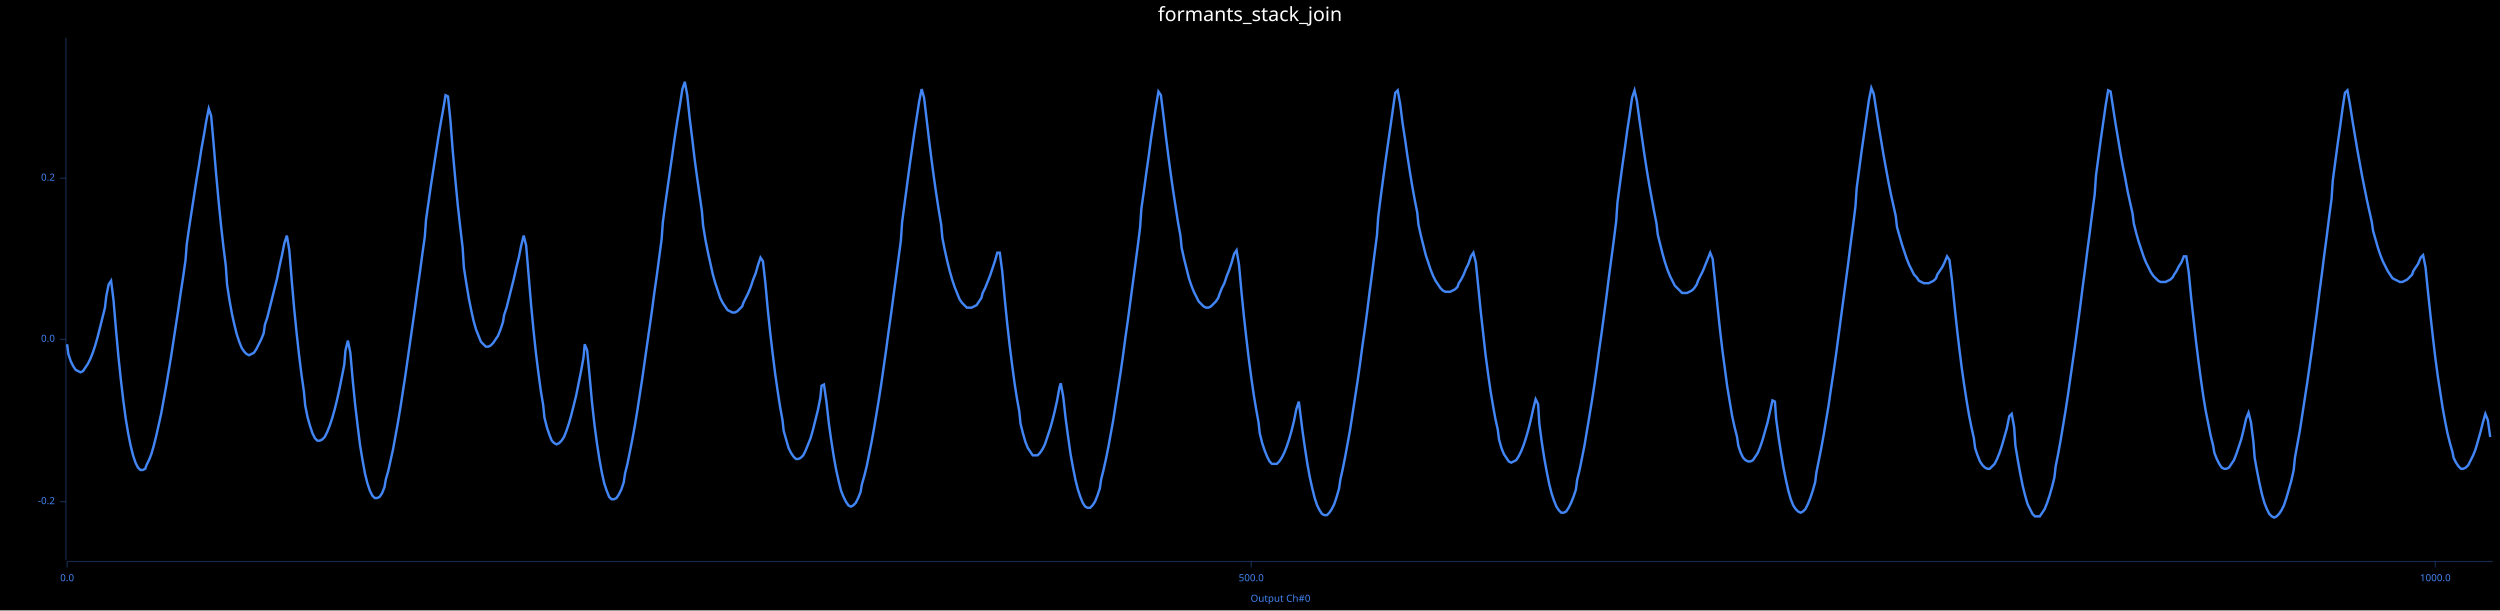
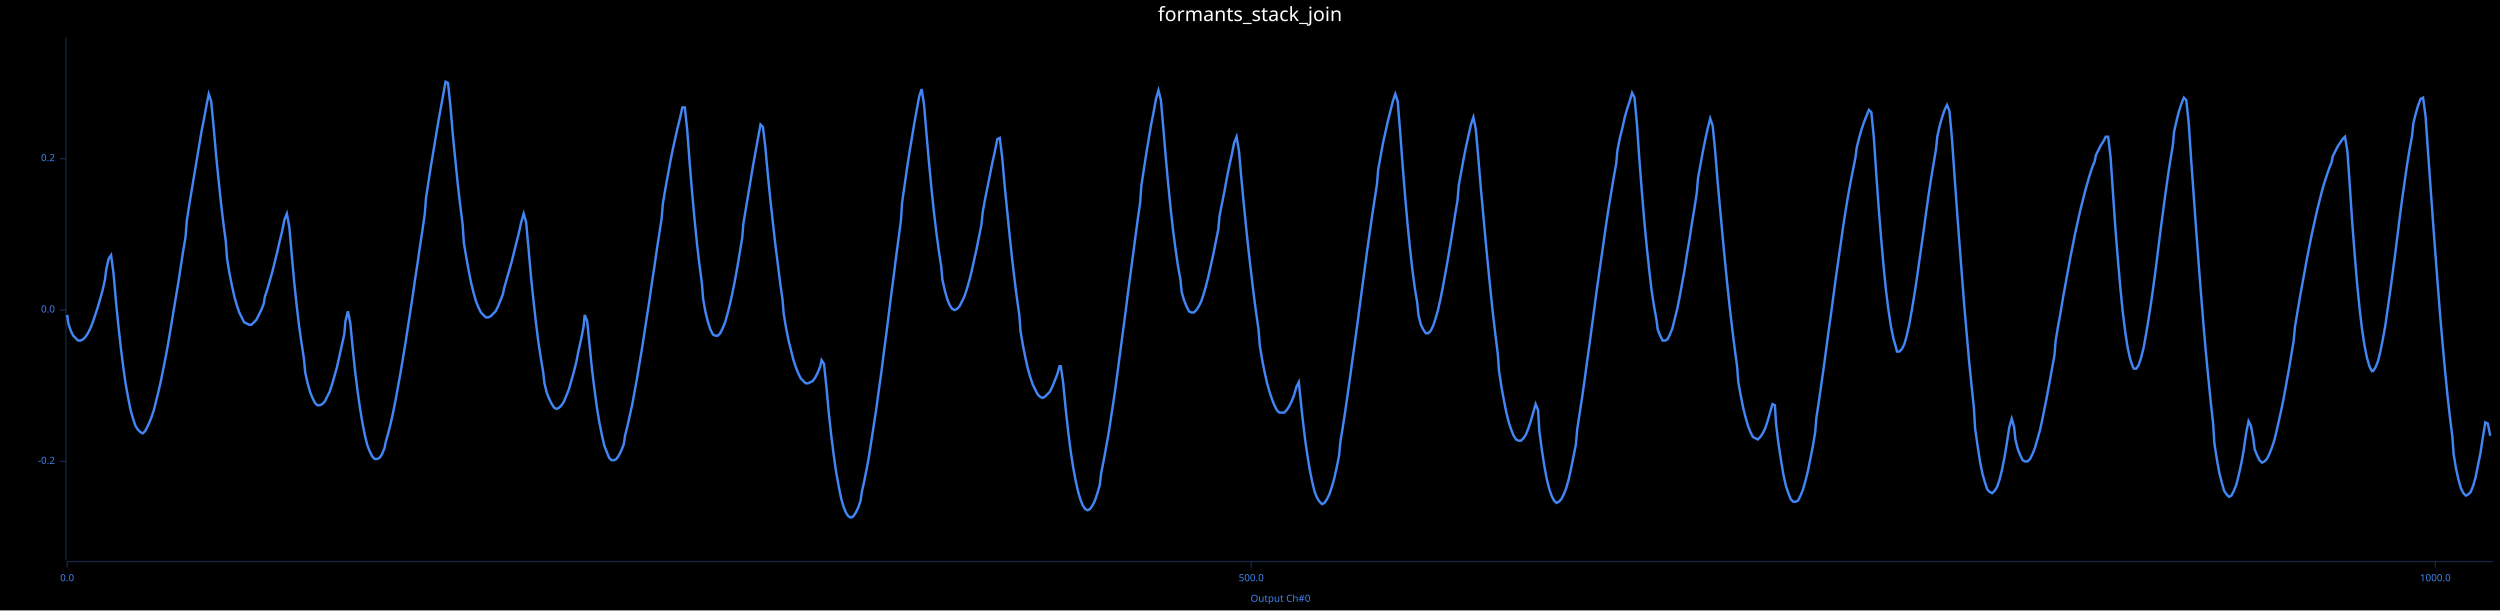
<svg xmlns="http://www.w3.org/2000/svg" width="2048" height="500" viewBox="0 0 2048 500">
  <rect x="0" y="0" width="2048" height="500" opacity="1" fill="#000000" stroke="none" />
  <text x="1024" y="5" dy="0.76em" text-anchor="middle" font-family="sans-serif" font-size="16.129" opacity="1" fill="#FFFFFF">
formants_stack_join
</text>
  <text x="1049" y="495" dy="-0.5ex" text-anchor="middle" font-family="sans-serif" font-size="8.065" opacity="1" fill="#4285F4">
Output Ch#0
</text>
  <polyline fill="none" opacity="0.3" stroke="#4285F4" stroke-width="1" points="54,31 54,459 " />
-   <text x="45" y="411" dy="0.5ex" text-anchor="end" font-family="sans-serif" font-size="8.065" opacity="1" fill="#4285F4">
+   <text x="45" y="378" dy="0.5ex" text-anchor="end" font-family="sans-serif" font-size="8.065" opacity="1" fill="#4285F4">
-0.2
</text>
-   <polyline fill="none" opacity="0.3" stroke="#4285F4" stroke-width="1" points="49,411 54,411 " />
-   <text x="45" y="278" dy="0.5ex" text-anchor="end" font-family="sans-serif" font-size="8.065" opacity="1" fill="#4285F4">
+   <polyline fill="none" opacity="0.3" stroke="#4285F4" stroke-width="1" points="49,378 54,378 " />
+   <text x="45" y="254" dy="0.5ex" text-anchor="end" font-family="sans-serif" font-size="8.065" opacity="1" fill="#4285F4">
0.0
</text>
-   <polyline fill="none" opacity="0.3" stroke="#4285F4" stroke-width="1" points="49,278 54,278 " />
-   <text x="45" y="146" dy="0.5ex" text-anchor="end" font-family="sans-serif" font-size="8.065" opacity="1" fill="#4285F4">
+   <polyline fill="none" opacity="0.3" stroke="#4285F4" stroke-width="1" points="49,254 54,254 " />
+   <text x="45" y="130" dy="0.5ex" text-anchor="end" font-family="sans-serif" font-size="8.065" opacity="1" fill="#4285F4">
0.2
</text>
-   <polyline fill="none" opacity="0.3" stroke="#4285F4" stroke-width="1" points="49,146 54,146 " />
+   <polyline fill="none" opacity="0.3" stroke="#4285F4" stroke-width="1" points="49,130 54,130 " />
  <polyline fill="none" opacity="0.3" stroke="#4285F4" stroke-width="1" points="55,460 2042,460 " />
  <text x="55" y="470" dy="0.76em" text-anchor="middle" font-family="sans-serif" font-size="8.065" opacity="1" fill="#4285F4">
0.0
</text>
  <polyline fill="none" opacity="0.3" stroke="#4285F4" stroke-width="1" points="55,460 55,465 " />
  <text x="1025" y="470" dy="0.76em" text-anchor="middle" font-family="sans-serif" font-size="8.065" opacity="1" fill="#4285F4">
500.0
</text>
  <polyline fill="none" opacity="0.3" stroke="#4285F4" stroke-width="1" points="1025,460 1025,465 " />
  <text x="1995" y="470" dy="0.76em" text-anchor="middle" font-family="sans-serif" font-size="8.065" opacity="1" fill="#4285F4">
1000.0
</text>
  <polyline fill="none" opacity="0.3" stroke="#4285F4" stroke-width="1" points="1995,460 1995,465 " />
-   <polyline fill="none" opacity="1" stroke="#4285F4" stroke-width="2" points="55,282 56,290 58,296 60,300 62,303 64,304 66,305 68,304 70,301 72,298 74,294 76,289 78,283 80,276 82,268 84,260 86,252 87,243 89,233 91,230 93,246 95,270 97,292 99,311 101,328 103,343 105,355 107,365 109,373 111,379 113,383 115,385 117,385 119,384 120,381 122,377 124,372 126,365 128,357 130,348 132,339 134,328 136,317 138,305 140,293 142,280 144,267 146,254 148,240 150,227 152,213 153,200 155,186 157,173 159,160 161,147 163,135 165,122 167,111 169,99 171,89 173,95 175,118 177,142 179,164 181,184 183,202 185,218 186,233 188,246 190,257 192,266 194,274 196,280 198,285 200,288 202,290 204,291 206,290 208,289 210,286 212,282 214,278 216,273 217,266 219,260 221,252 223,244 225,236 227,228 229,218 231,209 233,199 235,193 237,205 239,230 241,253 243,273 245,291 247,307 249,321 250,332 252,342 254,349 256,355 258,359 260,361 262,361 264,360 266,358 268,354 270,349 272,343 274,336 276,328 278,319 280,309 282,299 283,287 285,279 287,289 289,312 291,332 293,349 295,365 297,377 299,388 301,396 303,402 305,406 307,408 309,408 311,407 313,404 315,399 316,393 318,386 320,377 322,368 324,357 326,346 328,334 330,321 332,308 334,294 336,280 338,266 340,252 342,237 344,223 346,208 348,194 349,180 351,166 353,152 355,139 357,126 359,113 361,101 363,90 365,78 367,79 369,99 371,125 373,147 375,168 377,186 379,203 380,219 382,232 384,244 386,254 388,263 390,270 392,275 394,280 396,282 398,284 400,284 402,283 404,281 406,278 408,275 410,270 412,264 413,258 415,252 417,244 419,236 421,228 423,219 425,211 427,201 429,193 431,201 433,225 435,249 437,270 439,289 441,305 443,320 445,332 446,342 448,350 450,356 452,361 454,363 456,364 458,363 460,361 462,358 464,353 466,347 468,340 470,332 472,324 474,314 476,304 478,293 479,282 481,287 483,308 485,330 487,348 489,363 491,376 493,387 495,396 497,402 499,407 501,409 503,409 505,408 507,405 509,401 511,395 512,388 514,380 516,370 518,360 520,349 522,337 524,324 526,311 528,297 530,283 532,269 534,255 536,240 538,226 540,211 542,196 543,182 545,167 547,153 549,139 551,125 553,111 555,98 557,86 559,73 561,67 563,78 565,97 567,113 569,130 571,145 573,159 575,173 576,185 578,197 580,207 582,216 584,225 586,232 588,238 590,244 592,248 594,251 596,254 598,255 600,256 602,256 604,255 606,253 608,251 609,248 611,244 613,240 615,235 617,229 619,224 621,217 623,211 625,214 627,232 629,254 631,273 633,290 635,306 637,320 639,333 641,344 642,353 644,360 646,367 648,371 650,374 652,376 654,376 656,375 658,373 660,369 662,364 664,359 666,352 668,344 670,336 672,326 673,316 675,315 677,329 679,347 681,361 683,374 685,385 687,394 689,402 691,407 693,411 695,414 697,415 699,414 701,412 703,408 705,403 706,397 708,390 710,382 712,372 714,362 716,351 718,339 720,327 722,314 724,300 726,286 728,271 730,257 732,242 734,227 736,212 738,197 739,182 741,167 743,152 745,137 747,123 749,109 751,96 753,83 755,73 757,80 759,97 761,114 763,130 765,145 767,159 769,172 771,184 772,195 774,205 776,214 778,222 780,229 782,235 784,240 786,245 788,248 790,250 792,252 794,252 796,252 798,251 800,250 802,247 804,244 805,240 807,236 809,231 811,226 813,220 815,214 817,207 819,207 821,222 823,244 825,264 827,282 829,298 831,313 833,326 835,337 836,347 838,355 840,362 842,367 844,370 846,373 848,373 850,373 852,371 854,368 856,364 858,358 860,352 862,345 864,337 866,328 868,317 869,314 871,325 873,343 875,358 877,372 879,383 881,393 883,401 885,407 887,412 889,415 891,416 893,416 895,414 897,411 899,406 901,400 902,393 904,385 906,376 908,366 910,355 912,344 914,331 916,318 918,305 920,291 922,276 924,262 926,247 928,232 930,217 932,202 934,186 935,171 937,157 939,142 941,128 943,113 945,100 947,87 949,75 951,78 953,94 955,111 957,127 959,142 961,156 963,169 965,182 967,193 968,203 970,212 972,220 974,228 976,234 978,239 980,243 982,247 984,249 986,251 988,252 990,252 992,251 994,249 996,247 998,244 999,241 1001,236 1003,232 1005,226 1007,221 1009,215 1011,208 1013,205 1015,217 1017,239 1019,259 1021,277 1023,294 1025,309 1027,323 1029,335 1031,346 1032,355 1034,363 1036,369 1038,374 1040,378 1042,380 1044,380 1046,380 1048,378 1050,375 1052,371 1054,366 1056,360 1058,353 1060,345 1062,335 1064,329 1065,337 1067,353 1069,367 1071,380 1073,391 1075,400 1077,408 1079,414 1081,418 1083,421 1085,422 1087,422 1089,420 1091,417 1093,413 1095,407 1097,400 1098,393 1100,384 1102,374 1104,363 1106,352 1108,339 1110,326 1112,313 1114,299 1116,284 1118,270 1120,255 1122,239 1124,224 1126,208 1128,193 1129,178 1131,162 1133,147 1135,132 1137,118 1139,104 1141,90 1143,76 1145,74 1147,85 1149,101 1151,114 1153,128 1155,141 1157,153 1159,164 1161,174 1162,184 1164,193 1166,201 1168,209 1170,215 1172,221 1174,226 1176,230 1178,233 1180,236 1182,238 1184,239 1186,239 1188,239 1190,238 1192,237 1194,235 1195,232 1197,229 1199,225 1201,220 1203,216 1205,210 1207,207 1209,215 1211,235 1213,255 1215,273 1217,291 1219,306 1221,320 1223,332 1225,343 1227,352 1228,360 1230,367 1232,372 1234,375 1236,378 1238,379 1240,378 1242,377 1244,374 1246,370 1248,365 1250,359 1252,352 1254,344 1256,335 1258,327 1260,331 1261,347 1263,362 1265,375 1267,386 1269,396 1271,404 1273,410 1275,415 1277,418 1279,420 1281,420 1283,419 1285,416 1287,412 1289,407 1291,401 1292,393 1294,385 1296,375 1298,365 1300,353 1302,341 1304,329 1306,316 1308,302 1310,287 1312,273 1314,258 1316,243 1318,227 1320,212 1322,197 1324,181 1325,166 1327,151 1329,136 1331,122 1333,107 1335,94 1337,80 1339,74 1341,83 1343,98 1345,112 1347,126 1349,139 1351,151 1353,162 1355,173 1357,183 1358,192 1360,200 1362,208 1364,215 1366,221 1368,226 1370,230 1372,234 1374,236 1376,238 1378,240 1380,240 1382,240 1384,239 1386,238 1388,236 1390,233 1391,230 1393,226 1395,222 1397,217 1399,212 1401,207 1403,212 1405,231 1407,251 1409,270 1411,287 1413,302 1415,317 1417,329 1419,341 1421,350 1423,358 1424,365 1426,371 1428,375 1430,377 1432,378 1434,378 1436,377 1438,374 1440,371 1442,366 1444,360 1446,353 1448,346 1450,337 1452,328 1454,329 1455,343 1457,358 1459,371 1461,383 1463,393 1465,402 1467,409 1469,414 1471,417 1473,419 1475,420 1477,419 1479,417 1481,413 1483,408 1485,402 1487,395 1488,387 1490,377 1492,367 1494,356 1496,344 1498,332 1500,318 1502,305 1504,291 1506,276 1508,261 1510,246 1512,231 1514,216 1516,200 1518,185 1520,169 1521,154 1523,139 1525,124 1527,110 1529,96 1531,82 1533,72 1535,77 1537,90 1539,103 1541,115 1543,127 1545,138 1547,149 1549,159 1551,168 1553,177 1554,186 1556,193 1558,200 1560,206 1562,212 1564,217 1566,221 1568,225 1570,227 1572,230 1574,231 1576,232 1578,232 1580,232 1582,231 1584,230 1586,228 1587,225 1589,222 1591,219 1593,215 1595,210 1597,213 1599,229 1601,249 1603,268 1605,285 1607,301 1609,315 1611,328 1613,340 1615,350 1617,359 1618,367 1620,373 1622,378 1624,381 1626,383 1628,384 1630,384 1632,382 1634,380 1636,376 1638,371 1640,365 1642,358 1644,351 1646,341 1648,339 1650,350 1651,365 1653,377 1655,388 1657,398 1659,406 1661,413 1663,417 1665,421 1667,423 1669,423 1671,423 1673,420 1675,417 1677,412 1679,406 1681,399 1683,391 1684,382 1686,372 1688,361 1690,349 1692,337 1694,324 1696,310 1698,296 1700,282 1702,267 1704,252 1706,236 1708,221 1710,205 1712,190 1714,174 1716,159 1717,144 1719,129 1721,114 1723,100 1725,86 1727,74 1729,75 1731,88 1733,101 1735,113 1737,125 1739,136 1741,146 1743,157 1745,166 1747,175 1748,183 1750,191 1752,198 1754,204 1756,210 1758,215 1760,219 1762,223 1764,226 1766,228 1768,230 1770,231 1772,231 1774,231 1776,230 1778,229 1780,227 1781,225 1783,222 1785,218 1787,215 1789,210 1791,210 1793,223 1795,244 1797,262 1799,280 1801,296 1803,311 1805,325 1807,337 1809,347 1811,357 1813,365 1814,371 1816,376 1818,380 1820,383 1822,384 1824,384 1826,383 1828,380 1830,377 1832,372 1834,366 1836,360 1838,352 1840,343 1842,338 1844,346 1846,362 1847,375 1849,386 1851,396 1853,405 1855,412 1857,417 1859,421 1861,423 1863,424 1865,423 1867,421 1869,418 1871,414 1873,408 1875,401 1877,394 1879,385 1880,375 1882,364 1884,353 1886,340 1888,327 1890,314 1892,300 1894,286 1896,271 1898,256 1900,240 1902,225 1904,209 1906,194 1908,178 1910,163 1911,148 1913,133 1915,118 1917,104 1919,89 1921,76 1923,74 1925,85 1927,98 1929,110 1931,122 1933,133 1935,144 1937,154 1939,164 1941,173 1943,182 1944,189 1946,196 1948,203 1950,209 1952,214 1954,218 1956,222 1958,225 1960,228 1962,229 1964,230 1966,231 1968,231 1970,230 1972,229 1974,227 1976,225 1977,222 1979,219 1981,216 1983,211 1985,209 1987,219 1989,239 1991,258 1993,276 1995,293 1997,308 1999,321 2001,334 2003,345 2005,355 2007,363 2009,370 2010,375 2012,379 2014,382 2016,384 2018,384 2020,383 2022,381 2024,377 2026,373 2028,368 2030,361 2032,354 2034,346 2036,339 2038,344 2040,358 " />
+   <polyline fill="none" opacity="1" stroke="#4285F4" stroke-width="2" points="55,258 56,265 58,271 60,275 62,277 64,279 66,279 68,278 70,276 72,273 74,269 76,264 78,258 80,252 82,245 84,238 86,229 87,221 89,212 91,209 93,224 95,247 97,267 99,285 101,301 103,315 105,326 107,336 109,343 111,349 113,352 115,354 117,355 119,353 120,351 122,347 124,342 126,336 128,328 130,320 132,311 134,301 136,291 138,280 140,268 142,256 144,244 146,232 148,219 150,206 152,194 153,181 155,168 157,156 159,144 161,132 163,120 165,108 167,98 169,87 171,77 173,83 175,104 177,127 179,147 181,166 183,183 185,198 186,212 188,224 190,234 192,243 194,250 196,256 198,260 200,264 202,265 204,266 206,266 208,264 210,262 212,258 214,254 216,249 217,243 219,237 221,230 223,223 225,215 227,207 229,198 231,190 233,180 235,175 237,186 239,209 241,231 243,250 245,267 247,281 249,294 250,305 252,314 254,321 256,326 258,330 260,332 262,332 264,331 266,329 268,325 270,321 272,315 274,308 276,301 278,292 280,283 282,274 283,263 285,255 287,265 289,286 291,305 293,321 295,335 297,347 299,357 301,365 303,370 305,374 307,376 309,376 311,375 313,372 315,367 316,362 318,355 320,347 322,338 324,328 326,317 328,306 330,294 332,282 334,269 336,256 338,243 340,229 342,216 344,202 346,189 348,175 349,162 351,149 353,136 355,124 357,112 359,100 361,89 363,78 365,67 367,68 369,87 371,111 373,131 375,151 377,168 379,184 380,199 382,211 384,222 386,232 388,240 390,247 392,252 394,256 396,258 398,260 400,260 402,259 404,257 406,255 408,251 410,246 412,241 413,236 415,229 417,222 419,215 421,207 423,199 425,191 427,182 429,175 431,182 433,204 435,227 437,246 439,264 441,280 443,293 445,305 446,314 448,322 450,327 452,331 454,334 456,335 458,334 460,332 462,329 464,324 466,319 468,312 470,305 472,297 474,287 476,278 478,268 479,258 481,263 483,283 485,303 487,319 489,334 491,346 493,356 495,365 497,370 499,375 501,377 503,377 505,376 507,373 509,369 511,364 512,357 514,349 516,340 518,331 520,320 522,309 524,297 526,285 528,272 530,259 532,246 534,232 536,219 538,205 540,192 542,179 543,167 545,155 547,144 549,133 551,123 553,114 555,105 557,97 559,88 561,88 563,107 565,134 567,158 569,180 571,200 573,217 575,232 576,245 578,256 580,264 582,270 584,274 586,275 588,275 590,273 592,269 594,264 596,257 598,249 600,240 602,230 604,219 606,207 608,195 609,183 611,171 613,159 615,147 617,135 619,124 621,113 623,102 625,104 627,121 629,143 631,163 633,181 635,199 637,215 639,231 641,245 642,257 644,269 646,279 648,287 650,295 652,301 654,306 656,310 658,312 660,314 662,314 664,313 666,312 668,309 670,305 672,300 673,295 675,298 677,317 679,339 681,357 683,373 685,387 687,398 689,408 691,415 693,420 695,423 697,424 699,423 701,420 703,416 705,410 706,403 708,394 710,384 712,373 714,360 716,347 718,334 720,319 722,305 724,289 726,274 728,258 730,242 732,227 734,211 736,196 738,181 739,166 741,152 743,138 745,125 747,113 749,101 751,90 753,79 755,73 757,86 759,110 761,133 763,154 765,173 767,190 769,205 771,218 772,229 774,238 776,245 778,250 780,253 782,254 784,253 786,251 788,247 790,243 792,237 794,230 796,222 798,213 800,204 802,194 804,184 805,174 807,163 809,153 811,143 813,133 815,124 817,114 819,113 821,129 823,152 825,172 827,192 829,211 831,228 833,244 835,258 836,271 838,283 840,293 842,302 844,309 846,315 848,319 850,323 852,325 854,326 856,325 858,323 860,321 862,317 864,312 866,307 868,300 869,300 871,314 873,335 875,353 877,369 879,382 881,393 883,402 885,409 887,414 889,417 891,418 893,417 895,414 897,410 899,404 901,397 902,388 904,378 906,367 908,356 910,343 912,330 914,316 916,301 918,286 920,271 922,256 924,240 926,225 928,210 930,195 932,180 934,166 935,152 937,139 939,126 941,114 943,102 945,92 947,81 949,74 951,82 953,105 955,129 957,151 959,171 961,189 963,204 965,218 967,229 968,239 970,246 972,251 974,255 976,256 978,256 980,254 982,251 984,247 986,241 988,234 990,226 992,217 994,208 996,198 998,188 999,177 1001,167 1003,157 1005,146 1007,136 1009,127 1011,117 1013,112 1015,124 1017,147 1019,168 1021,188 1023,207 1025,224 1027,241 1029,256 1031,270 1032,283 1034,295 1036,305 1038,314 1040,321 1042,327 1044,332 1046,336 1048,338 1050,338 1052,338 1054,336 1056,333 1058,329 1060,324 1062,317 1064,313 1065,323 1067,342 1069,359 1071,373 1073,385 1075,395 1077,403 1079,408 1081,411 1083,413 1085,412 1087,409 1089,405 1091,399 1093,392 1095,383 1097,373 1098,362 1100,350 1102,337 1104,323 1106,309 1108,294 1110,280 1112,265 1114,250 1116,235 1118,220 1120,205 1122,191 1124,177 1126,164 1128,151 1129,139 1131,128 1133,117 1135,108 1137,99 1139,91 1141,83 1143,77 1145,83 1147,108 1149,135 1151,160 1153,183 1155,203 1157,221 1159,236 1161,248 1162,258 1164,266 1166,270 1168,273 1170,273 1172,271 1174,267 1176,261 1178,254 1180,245 1182,235 1184,224 1186,213 1188,201 1190,189 1192,176 1194,164 1195,152 1197,141 1199,130 1201,120 1203,111 1205,102 1207,96 1209,106 1211,129 1213,153 1215,175 1217,197 1219,218 1221,238 1223,257 1225,274 1227,290 1228,304 1230,317 1232,328 1234,338 1236,346 1238,352 1240,357 1242,360 1244,361 1246,361 1248,359 1250,356 1252,351 1254,345 1256,338 1258,331 1260,336 1261,353 1263,368 1265,381 1267,392 1269,400 1271,406 1273,410 1275,412 1277,411 1279,409 1281,405 1283,400 1285,393 1287,384 1289,374 1291,364 1292,352 1294,339 1296,326 1298,312 1300,297 1302,283 1304,268 1306,253 1308,238 1310,224 1312,210 1314,196 1316,182 1318,169 1320,157 1322,145 1324,134 1325,123 1327,113 1329,105 1331,96 1333,89 1335,83 1337,76 1339,80 1341,102 1343,131 1345,157 1347,181 1349,202 1351,221 1353,238 1355,251 1357,262 1358,270 1360,275 1362,279 1364,279 1366,278 1368,274 1370,269 1372,261 1374,253 1376,243 1378,232 1380,221 1382,208 1384,196 1386,183 1388,171 1390,158 1391,146 1393,135 1395,124 1397,114 1399,105 1401,97 1403,103 1405,123 1407,148 1409,170 1411,192 1413,213 1415,233 1417,252 1419,269 1421,285 1423,300 1424,313 1426,324 1428,334 1430,342 1432,349 1434,354 1436,358 1438,359 1440,360 1442,358 1444,355 1446,351 1448,345 1450,338 1452,331 1454,332 1455,348 1457,364 1459,377 1461,389 1463,398 1465,404 1467,409 1469,411 1471,411 1473,410 1475,406 1477,401 1479,394 1481,386 1483,376 1485,366 1487,354 1488,342 1490,329 1492,315 1494,301 1496,286 1498,271 1500,257 1502,242 1504,227 1506,213 1508,199 1510,185 1512,172 1514,160 1516,149 1518,139 1520,129 1521,121 1523,113 1525,106 1527,100 1529,95 1531,90 1533,92 1535,112 1537,142 1539,170 1541,195 1543,218 1545,238 1547,254 1549,267 1551,277 1553,284 1554,288 1556,288 1558,286 1560,282 1562,275 1564,266 1566,255 1568,243 1570,230 1572,216 1574,202 1576,188 1578,173 1580,159 1582,146 1584,134 1586,122 1587,112 1589,103 1591,96 1593,90 1595,86 1597,91 1599,113 1601,142 1603,170 1605,197 1607,223 1609,249 1611,272 1613,295 1615,315 1617,334 1618,351 1620,365 1622,378 1624,388 1626,395 1628,401 1630,403 1632,404 1634,402 1636,399 1638,393 1640,385 1642,375 1644,363 1646,350 1648,343 1650,350 1651,360 1653,368 1655,373 1657,377 1659,378 1661,378 1663,376 1665,372 1667,367 1669,360 1671,353 1673,344 1675,334 1677,324 1679,313 1681,302 1683,291 1684,279 1686,267 1688,256 1690,244 1692,233 1694,222 1696,211 1698,201 1700,191 1702,182 1704,173 1706,165 1708,157 1710,150 1712,143 1714,137 1716,132 1717,127 1719,123 1721,119 1723,116 1725,112 1727,112 1729,129 1731,159 1733,188 1735,213 1737,236 1739,256 1741,272 1743,285 1745,294 1747,300 1748,302 1750,302 1752,299 1754,293 1756,285 1758,274 1760,262 1762,249 1764,235 1766,220 1768,204 1770,188 1772,173 1774,158 1776,144 1778,131 1780,119 1781,108 1783,99 1785,91 1787,85 1789,80 1791,82 1793,101 1795,131 1797,159 1799,187 1801,214 1803,240 1805,265 1807,288 1809,309 1811,329 1813,347 1814,363 1816,376 1818,387 1820,395 1822,402 1824,405 1826,407 1828,406 1830,402 1832,397 1834,389 1836,380 1838,369 1840,355 1842,345 1844,349 1846,360 1847,368 1849,373 1851,377 1853,379 1855,378 1857,376 1859,372 1861,367 1863,361 1865,353 1867,344 1869,335 1871,325 1873,314 1875,303 1877,291 1879,279 1880,268 1882,256 1884,244 1886,233 1888,222 1890,211 1892,201 1894,191 1896,182 1898,173 1900,165 1902,157 1904,150 1906,144 1908,138 1910,133 1911,128 1913,124 1915,120 1917,117 1919,114 1921,112 1923,124 1925,153 1927,183 1929,209 1931,233 1933,253 1935,270 1937,283 1939,293 1941,300 1943,304 1944,304 1946,301 1948,296 1950,288 1952,278 1954,267 1956,253 1958,239 1960,224 1962,209 1964,193 1966,177 1968,162 1970,148 1972,134 1974,122 1976,111 1977,101 1979,93 1981,86 1983,81 1985,80 1987,95 1989,124 1991,152 1993,180 1995,207 1997,233 1999,259 2001,282 2003,304 2005,324 2007,342 2009,358 2010,372 2012,384 2014,393 2016,400 2018,404 2020,406 2022,405 2024,403 2026,398 2028,391 2030,381 2032,371 2034,358 2036,346 2038,347 2040,357 " />
</svg>
